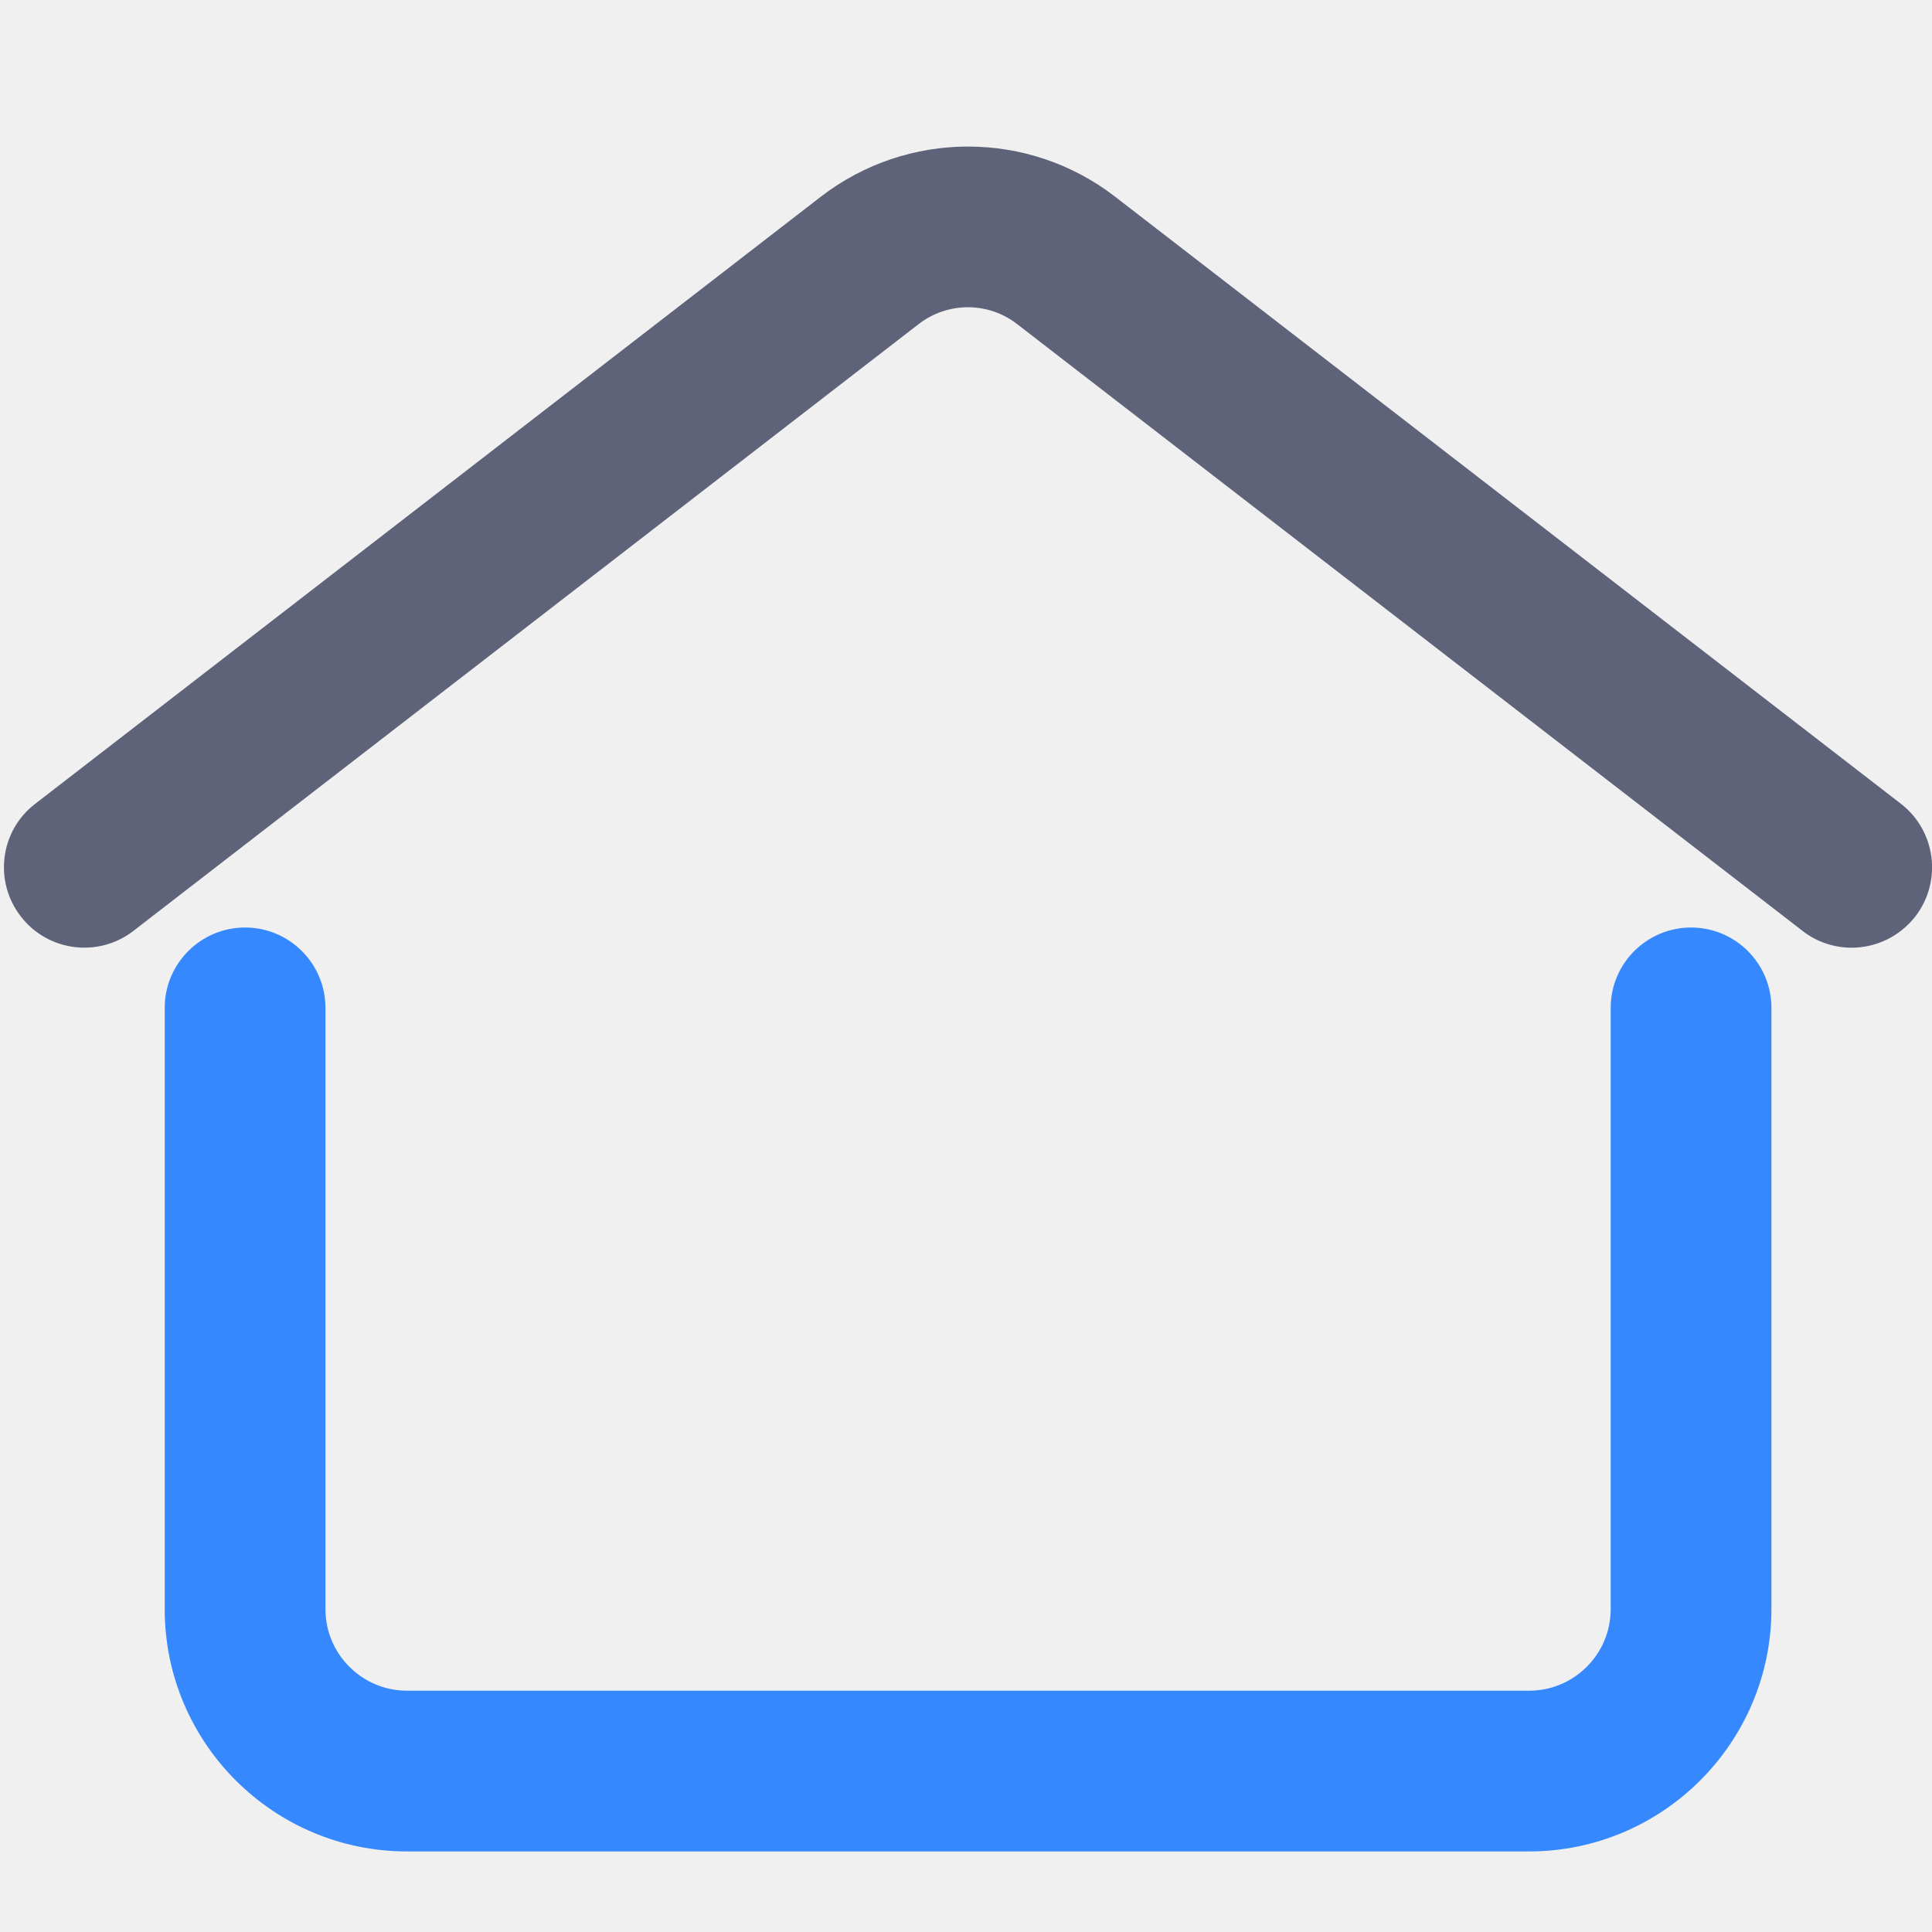
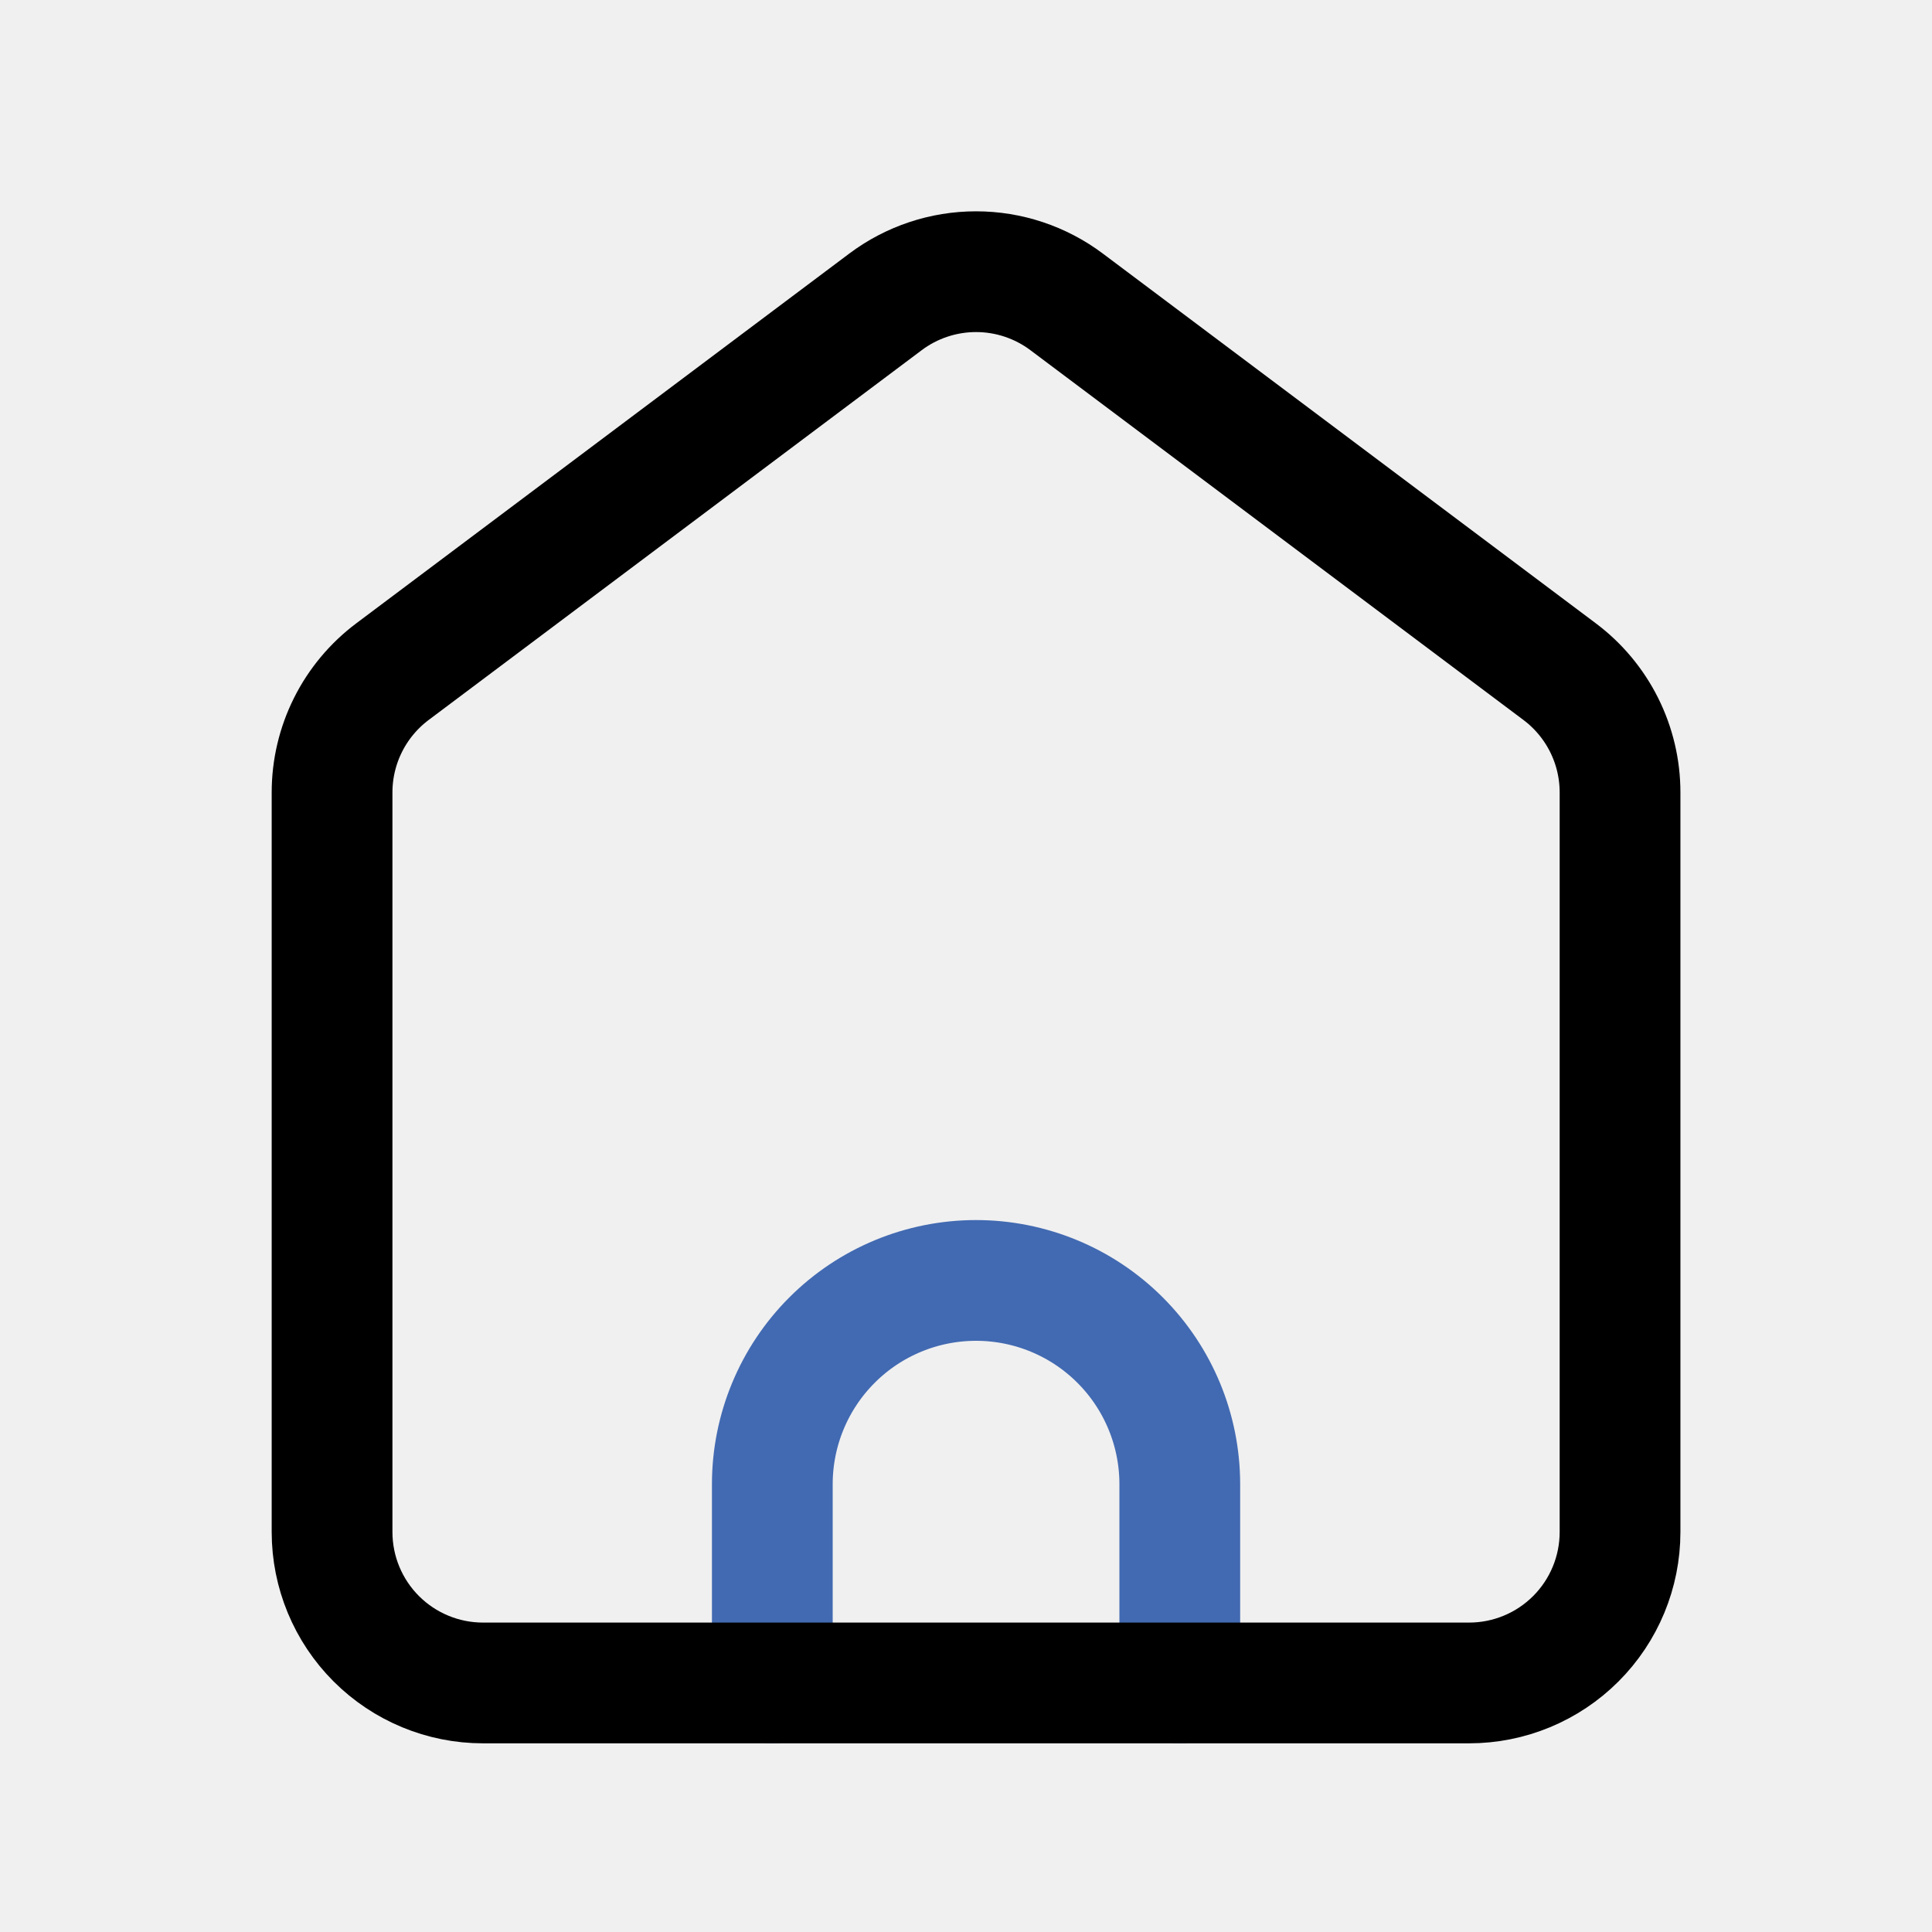
- <svg xmlns="http://www.w3.org/2000/svg" width="800px" height="800px" viewBox="0 0 1024 1024" class="icon" version="1.1">
-   <path d="M981.4 502.3c-9.1 0-18.3-2.9-26-8.9L539 171.7c-15.3-11.8-36.7-11.8-52 0L70.7 493.4c-18.6 14.4-45.4 10.9-59.7-7.7-14.4-18.6-11-45.4 7.7-59.7L435 104.3c46-35.5 110.2-35.5 156.1 0L1007.5 426c18.6 14.4 22 41.1 7.7 59.7-8.5 10.9-21.1 16.6-33.8 16.6z" fill="#5F6379" />
-   <path d="M810.4 981.3H215.7c-70.8 0-128.4-57.6-128.4-128.4V534.2c0-23.5 19.1-42.6 42.6-42.6s42.6 19.1 42.6 42.6v318.7c0 23.8 19.4 43.2 43.2 43.2h594.8c23.8 0 43.2-19.4 43.2-43.2V534.2c0-23.5 19.1-42.6 42.6-42.6s42.6 19.1 42.6 42.6v318.7c-0.1 70.8-57.7 128.4-128.5 128.4z" fill="#3688FF" />
+ <svg xmlns="http://www.w3.org/2000/svg" width="800px" height="800px" viewBox="0 0 64 64" fill="none">
+   <g clip-path="url(#clip0_14_1756)">
+     <path d="M25.584 55.75V49.166C25.584 47.376 26.295 45.659 27.561 44.393C28.826 43.127 30.543 42.416 32.333 42.416V42.416C34.123 42.416 35.84 43.127 37.105 44.393C38.371 45.659 39.082 47.376 39.082 49.166V55.75" stroke="#426AB2" stroke-width="4" stroke-linecap="round" stroke-linejoin="round" />
+     <path d="M11 26.25V50.75C11 52.076 11.527 53.348 12.464 54.285C13.402 55.223 14.674 55.75 16 55.75H48.666C49.992 55.75 51.264 55.223 52.202 54.285C53.139 53.348 53.666 52.076 53.666 50.75V26.25C53.666 25.474 53.485 24.708 53.138 24.014C52.791 23.32 52.287 22.716 51.666 22.25L35.333 10C34.468 9.351 33.415 9 32.333 9C31.251 9 30.198 9.351 29.333 10L13 22.25C12.379 22.716 11.875 23.32 11.528 24.014C11.181 24.708 11 25.474 11 26.25V26.25Z" stroke="#000000" stroke-width="4" stroke-linecap="round" stroke-linejoin="round" />
+   </g>
+   <defs>
+     <clipPath id="clip0_14_1756">
+       <rect width="46.666" height="50.749" fill="white" transform="translate(9 7)" />
+     </clipPath>
+   </defs>
</svg>
